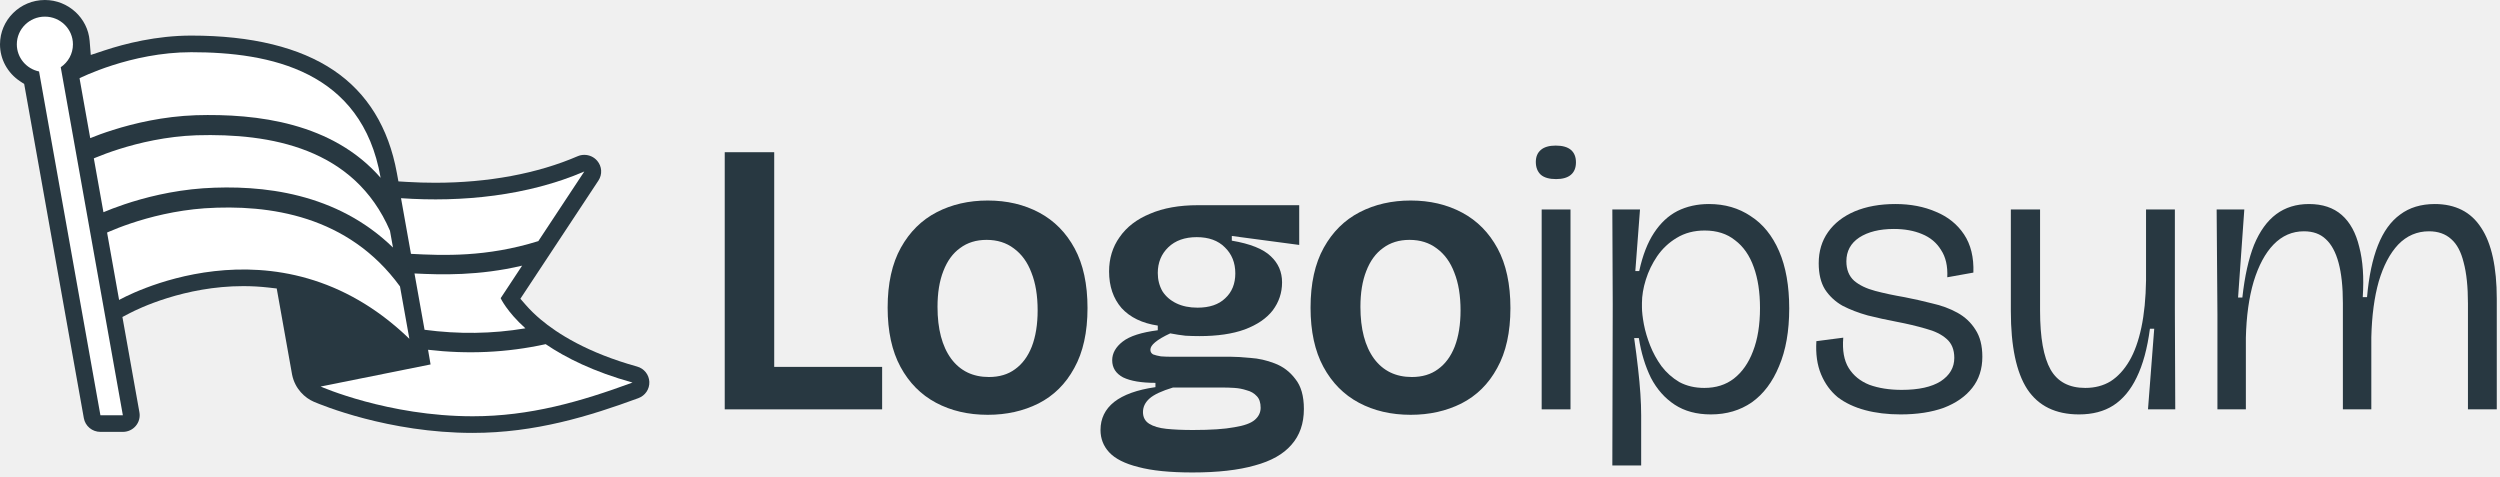
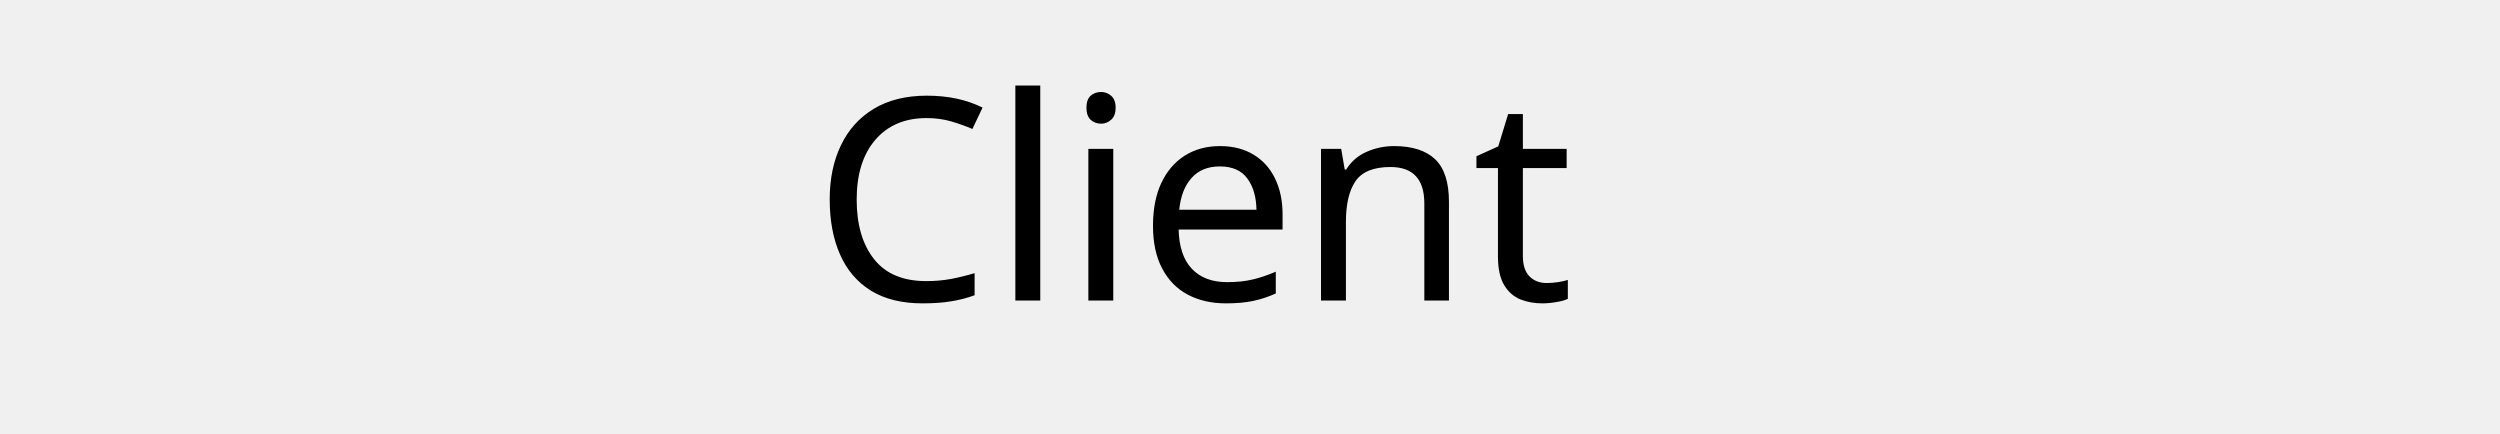
- <svg xmlns="http://www.w3.org/2000/svg" width="231" height="44" viewBox="0 0 231 44" fill="none">
-   <path d="M59.999 35.285C59.971 34.618 59.516 34.049 58.866 33.869C54.262 32.591 51.49 30.806 49.976 29.534C49.457 29.098 48.991 28.645 48.592 28.188L48.083 27.604L48.509 26.959L55.294 16.685C55.672 16.112 55.626 15.375 55.178 14.853C54.882 14.507 54.449 14.309 53.99 14.309C53.775 14.309 53.566 14.352 53.368 14.438C49.655 16.04 45.106 16.887 40.212 16.887C39.361 16.887 38.491 16.861 37.626 16.81L36.813 16.761L36.668 15.969C35.903 11.783 33.943 8.599 30.844 6.506C27.683 4.371 23.249 3.288 17.667 3.288C14.463 3.288 11.536 4.034 9.645 4.66L8.388 5.076L8.282 3.77C8.112 1.656 6.296 0 4.148 0C1.861 0 0 1.838 0 4.098C0 5.47 0.697 6.748 1.865 7.516L2.235 7.759L2.312 8.191L7.746 38.636C7.878 39.372 8.522 39.906 9.278 39.906H11.352C11.813 39.906 12.247 39.706 12.543 39.357C12.84 39.008 12.963 38.551 12.883 38.102L11.442 30.025L11.311 29.29L11.978 28.941C12.778 28.523 17.045 26.438 22.478 26.438C23.259 26.438 24.04 26.482 24.8 26.568L25.569 26.656L25.703 27.408L26.991 34.624C27.258 35.944 28.194 36.776 28.982 37.115C29.675 37.414 35.902 40 43.679 40C49.453 40 54.448 38.457 58.987 36.789C59.62 36.556 60.026 35.952 59.999 35.286L59.999 35.285Z" fill="#283841" />
-   <path fill-rule="evenodd" clip-rule="evenodd" d="M18.781 17.397C24.679 17.011 32.152 17.948 37.445 24.073C37.913 24.614 37.588 24.89 38.019 25.515L38.019 26.342L37.244 26.864C32.487 19.969 25.053 18.844 18.908 19.246C16.196 19.442 13.813 20.061 12.106 20.634C11.254 20.92 10.574 21.193 10.11 21.392C9.878 21.492 9.701 21.574 9.584 21.629C9.525 21.657 9.481 21.678 9.453 21.692C9.439 21.699 9.429 21.704 9.423 21.707L9.416 21.71C9.416 21.71 9.417 21.71 8.986 20.887C8.555 20.064 8.555 20.063 8.555 20.063L8.557 20.062L8.561 20.061L8.573 20.054C8.584 20.049 8.598 20.042 8.616 20.033C8.653 20.015 8.706 19.989 8.774 19.957C8.91 19.893 9.107 19.803 9.36 19.694C9.865 19.476 10.594 19.183 11.503 18.878C13.317 18.27 15.861 17.607 18.774 17.397L18.777 17.397L18.781 17.397Z" fill="#283841" />
-   <path fill-rule="evenodd" clip-rule="evenodd" d="M18.099 10.646C24.491 10.459 32.505 11.582 36.712 18.546C37.17 19.305 36.549 19.685 36.91 20.589L37.072 21.377L36.199 21.718C33 13.71 25.112 12.296 18.157 12.499C15.369 12.597 12.847 13.195 11.015 13.774C10.102 14.063 9.365 14.345 8.861 14.553C8.608 14.658 8.414 14.743 8.285 14.802C8.221 14.831 8.173 14.854 8.142 14.868C8.126 14.876 8.115 14.881 8.108 14.884L8.101 14.888L8.1 14.888C8.1 14.888 8.101 14.888 7.683 14.058C7.265 13.228 7.265 13.228 7.265 13.228L7.267 13.227L7.271 13.225L7.284 13.219C7.295 13.213 7.311 13.206 7.331 13.197C7.371 13.178 7.428 13.151 7.502 13.118C7.649 13.05 7.863 12.956 8.137 12.843C8.684 12.617 9.472 12.316 10.444 12.009C12.384 11.396 15.083 10.752 18.094 10.647L18.096 10.646L18.099 10.646Z" fill="#283841" />
-   <path d="M5.612 6.211C6.293 5.75 6.74 4.975 6.74 4.098C6.74 2.683 5.579 1.537 4.148 1.537C2.716 1.537 1.555 2.683 1.555 4.098C1.555 5.329 2.435 6.358 3.608 6.603L9.278 38.369H11.352L5.612 6.211Z" fill="white" />
-   <path d="M8.336 12.762L7.349 7.229C7.349 7.229 12.079 4.824 17.666 4.824C24.925 4.824 33.447 6.505 35.167 16.413C35.168 16.418 35.169 16.424 35.17 16.43C30.738 11.348 23.778 10.48 18.098 10.647L18.095 10.647L18.093 10.647C15.082 10.752 12.383 11.396 10.443 12.009C9.583 12.28 8.869 12.547 8.336 12.762Z" fill="white" />
-   <path d="M8.67 14.633L9.558 19.609C10.049 19.402 10.707 19.145 11.502 18.878C13.316 18.27 15.86 17.607 18.773 17.397L18.776 17.397L18.78 17.397C24.268 17.038 31.12 17.824 36.311 22.871C36.219 22.361 36.127 21.843 36.033 21.32C32.735 13.663 24.994 12.3 18.156 12.499C15.368 12.597 12.846 13.196 11.014 13.774C10.101 14.063 9.364 14.345 8.86 14.554C8.792 14.581 8.729 14.608 8.67 14.633Z" fill="white" />
-   <path d="M36.959 26.464C32.194 19.926 24.931 18.852 18.907 19.246C16.195 19.442 13.812 20.061 12.105 20.634C11.253 20.92 10.573 21.193 10.109 21.393C10.031 21.426 9.959 21.458 9.894 21.487L11.005 27.716C11.005 27.716 25.523 19.424 37.826 31.307C37.666 30.373 37.358 28.668 36.977 26.565C36.971 26.531 36.965 26.498 36.959 26.464Z" fill="white" />
-   <path d="M29.626 35.716C29.626 35.716 35.849 38.463 43.679 38.463C48.956 38.463 53.608 37.126 58.445 35.348C54.851 34.351 52.261 33.051 50.42 31.8C46.823 32.592 43.183 32.743 39.552 32.319C39.63 32.77 39.708 33.222 39.785 33.674L29.626 35.716Z" fill="white" />
-   <path d="M39.229 30.471C42.347 30.887 45.464 30.856 48.546 30.337C46.81 28.771 46.261 27.552 46.261 27.552L48.244 24.547C44.236 25.488 40.819 25.395 38.299 25.268C38.611 27.002 38.923 28.736 39.229 30.471Z" fill="white" />
-   <path d="M37.973 23.456C40.903 23.609 44.937 23.781 49.742 22.279L53.99 15.846C48.791 18.089 42.684 18.707 37.055 18.313C37.357 20.028 37.665 21.742 37.973 23.456Z" fill="white" />
-   <path d="M142.45 19.356V37.824H145.114V19.356H142.45Z" fill="#283841" />
-   <path d="M142.378 16.152C142.69 16.416 143.158 16.548 143.782 16.548C144.382 16.548 144.838 16.416 145.15 16.152C145.462 15.888 145.618 15.504 145.618 15C145.618 14.496 145.462 14.112 145.15 13.848C144.838 13.584 144.37 13.452 143.746 13.452C143.146 13.452 142.69 13.584 142.378 13.848C142.066 14.112 141.91 14.484 141.91 14.964C141.91 15.468 142.066 15.864 142.378 16.152Z" fill="#283841" />
-   <path fill-rule="evenodd" clip-rule="evenodd" d="M148.98 43.008L149.016 28.14L148.98 19.356H151.536L151.104 25.044H151.464C151.776 23.604 152.232 22.428 152.832 21.516C153.432 20.604 154.152 19.932 154.992 19.5C155.856 19.068 156.828 18.852 157.908 18.852C159.372 18.852 160.656 19.224 161.76 19.968C162.888 20.688 163.764 21.768 164.388 23.208C165.012 24.648 165.324 26.412 165.324 28.5C165.324 30.588 165.012 32.364 164.388 33.828C163.788 35.292 162.948 36.408 161.868 37.176C160.788 37.92 159.528 38.292 158.088 38.292C156.768 38.292 155.652 37.992 154.74 37.392C153.828 36.792 153.096 35.964 152.544 34.908C152.016 33.828 151.644 32.604 151.428 31.236H150.996C151.14 32.244 151.26 33.18 151.356 34.044C151.452 34.884 151.524 35.664 151.572 36.384C151.62 37.104 151.644 37.776 151.644 38.4V43.008H148.98ZM157.476 35.844C158.556 35.844 159.468 35.556 160.212 34.98C160.98 34.38 161.568 33.54 161.976 32.46C162.408 31.356 162.624 30.024 162.624 28.464C162.624 27 162.432 25.74 162.048 24.684C161.664 23.604 161.088 22.776 160.32 22.2C159.576 21.6 158.64 21.3 157.512 21.3C156.528 21.3 155.664 21.528 154.92 21.984C154.2 22.416 153.6 22.98 153.12 23.676C152.664 24.348 152.316 25.068 152.076 25.836C151.836 26.604 151.716 27.324 151.716 27.996V28.392C151.716 28.8 151.776 29.328 151.896 29.976C152.016 30.6 152.208 31.248 152.472 31.92C152.736 32.592 153.084 33.228 153.516 33.828C153.972 34.428 154.524 34.92 155.172 35.304C155.844 35.664 156.612 35.844 157.476 35.844Z" fill="#283841" />
-   <path d="M172.333 37.896C173.317 38.16 174.409 38.292 175.609 38.292C177.145 38.292 178.477 38.088 179.605 37.68C180.733 37.248 181.609 36.636 182.233 35.844C182.857 35.052 183.169 34.092 183.169 32.964C183.169 31.932 182.953 31.092 182.521 30.444C182.113 29.796 181.561 29.28 180.865 28.896C180.169 28.512 179.389 28.224 178.525 28.032C177.685 27.816 176.833 27.624 175.969 27.456C174.985 27.288 174.085 27.096 173.269 26.88C172.453 26.664 171.805 26.352 171.325 25.944C170.845 25.512 170.605 24.912 170.605 24.144C170.605 23.208 171.001 22.476 171.793 21.948C172.609 21.42 173.677 21.156 174.997 21.156C175.981 21.156 176.845 21.312 177.589 21.624C178.357 21.936 178.945 22.428 179.353 23.1C179.785 23.748 179.977 24.588 179.929 25.62L182.341 25.188C182.389 23.772 182.101 22.596 181.477 21.66C180.853 20.724 179.989 20.028 178.885 19.572C177.781 19.092 176.533 18.852 175.141 18.852C173.701 18.852 172.441 19.08 171.361 19.536C170.305 19.992 169.489 20.628 168.913 21.444C168.337 22.26 168.049 23.22 168.049 24.324C168.049 25.308 168.241 26.112 168.625 26.736C169.033 27.36 169.573 27.864 170.245 28.248C170.941 28.608 171.721 28.908 172.585 29.148C173.449 29.364 174.325 29.556 175.213 29.724C176.221 29.916 177.133 30.132 177.949 30.372C178.765 30.588 179.401 30.9 179.857 31.308C180.337 31.716 180.577 32.304 180.577 33.072C180.577 33.96 180.157 34.68 179.317 35.232C178.477 35.76 177.277 36.024 175.717 36.024C174.589 36.024 173.593 35.868 172.729 35.556C171.889 35.22 171.253 34.704 170.821 34.008C170.389 33.312 170.221 32.376 170.317 31.2L167.833 31.524C167.761 32.7 167.905 33.72 168.265 34.584C168.625 35.448 169.141 36.156 169.813 36.708C170.509 37.236 171.349 37.632 172.333 37.896Z" fill="#283841" />
-   <path d="M204.89 37.824V29.04L204.818 19.356H207.374L206.798 27.492H207.194C207.41 25.524 207.77 23.904 208.274 22.632C208.802 21.36 209.486 20.412 210.326 19.788C211.166 19.164 212.174 18.852 213.35 18.852C214.598 18.852 215.606 19.188 216.374 19.86C217.142 20.532 217.682 21.516 217.994 22.812C218.33 24.084 218.438 25.632 218.318 27.456H218.714C218.882 25.536 219.218 23.94 219.722 22.668C220.226 21.396 220.91 20.448 221.774 19.824C222.638 19.176 223.706 18.852 224.978 18.852C225.914 18.852 226.742 19.032 227.462 19.392C228.182 19.752 228.782 20.304 229.262 21.048C229.742 21.768 230.102 22.68 230.342 23.784C230.582 24.888 230.702 26.16 230.702 27.6V37.824H228.038V28.032C228.038 26.496 227.906 25.236 227.642 24.252C227.402 23.268 227.018 22.548 226.49 22.092C225.962 21.612 225.278 21.372 224.438 21.372C223.334 21.372 222.386 21.78 221.594 22.596C220.826 23.412 220.226 24.552 219.794 26.016C219.386 27.456 219.158 29.172 219.11 31.164V37.824H216.482V27.996C216.482 26.508 216.35 25.272 216.086 24.288C215.822 23.304 215.426 22.572 214.898 22.092C214.394 21.612 213.722 21.372 212.882 21.372C211.802 21.372 210.866 21.78 210.074 22.596C209.306 23.388 208.694 24.528 208.238 26.016C207.806 27.48 207.566 29.208 207.518 31.2V37.824H204.89Z" fill="#283841" />
-   <path d="M192.102 38.292C189.942 38.292 188.346 37.512 187.314 35.952C186.306 34.392 185.802 31.992 185.802 28.752V19.356H188.502V28.716C188.502 31.188 188.826 33 189.474 34.152C190.122 35.28 191.19 35.844 192.678 35.844C193.566 35.844 194.346 35.64 195.018 35.232C195.69 34.8 196.266 34.176 196.746 33.36C197.226 32.544 197.598 31.512 197.862 30.264C198.126 29.016 198.27 27.564 198.294 25.908V19.356H200.958V28.644L200.994 37.824H198.474L199.05 30.372H198.654C198.414 32.196 198.006 33.696 197.43 34.872C196.878 36.024 196.158 36.888 195.27 37.464C194.406 38.016 193.35 38.292 192.102 38.292Z" fill="#283841" />
-   <path fill-rule="evenodd" clip-rule="evenodd" d="M130.347 38.328C128.547 38.328 126.951 37.956 125.559 37.212C124.167 36.468 123.075 35.364 122.283 33.9C121.491 32.436 121.095 30.612 121.095 28.428C121.095 26.196 121.503 24.348 122.319 22.884C123.135 21.42 124.239 20.328 125.631 19.608C127.023 18.888 128.595 18.528 130.347 18.528C132.123 18.528 133.707 18.9 135.099 19.644C136.491 20.388 137.583 21.492 138.375 22.956C139.167 24.42 139.563 26.256 139.563 28.464C139.563 30.696 139.155 32.544 138.339 34.008C137.547 35.472 136.443 36.564 135.027 37.284C133.635 37.98 132.075 38.328 130.347 38.328ZM130.455 34.836C131.415 34.836 132.219 34.596 132.867 34.116C133.539 33.636 134.055 32.94 134.415 32.028C134.775 31.092 134.955 29.976 134.955 28.68C134.955 27.312 134.763 26.148 134.379 25.188C134.019 24.228 133.479 23.484 132.759 22.956C132.063 22.428 131.223 22.164 130.239 22.164C129.279 22.164 128.463 22.416 127.791 22.92C127.119 23.4 126.603 24.108 126.243 25.044C125.883 25.956 125.703 27.06 125.703 28.356C125.703 30.396 126.123 31.992 126.963 33.144C127.803 34.272 128.967 34.836 130.455 34.836Z" fill="#283841" />
-   <path fill-rule="evenodd" clip-rule="evenodd" d="M105.179 43.152C106.427 43.488 108.095 43.656 110.183 43.656C112.511 43.656 114.431 43.44 115.943 43.008C117.455 42.6 118.583 41.964 119.327 41.1C120.095 40.236 120.479 39.132 120.479 37.788C120.479 36.588 120.215 35.664 119.687 35.016C119.183 34.344 118.547 33.864 117.779 33.576C117.035 33.288 116.291 33.12 115.547 33.072C114.803 33 114.203 32.964 113.747 32.964H108.275C107.915 32.964 107.579 32.952 107.267 32.928C106.979 32.88 106.739 32.82 106.547 32.748C106.379 32.652 106.295 32.508 106.295 32.316C106.295 32.1 106.439 31.872 106.727 31.632C107.039 31.368 107.507 31.092 108.131 30.804C108.635 30.9 109.103 30.972 109.535 31.02C109.967 31.044 110.399 31.056 110.831 31.056C112.487 31.056 113.879 30.852 115.007 30.444C116.159 30.012 117.023 29.424 117.599 28.68C118.175 27.912 118.463 27.048 118.463 26.088C118.463 25.128 118.115 24.324 117.419 23.676C116.723 23.004 115.523 22.524 113.819 22.236V21.804L120.047 22.632V18.96H110.687C108.959 18.96 107.483 19.224 106.259 19.752C105.035 20.256 104.099 20.976 103.451 21.912C102.803 22.824 102.479 23.88 102.479 25.08C102.479 26.448 102.863 27.576 103.631 28.464C104.423 29.328 105.539 29.868 106.979 30.084V30.516C105.467 30.708 104.387 31.056 103.739 31.56C103.091 32.064 102.767 32.64 102.767 33.288C102.767 33.984 103.103 34.512 103.775 34.872C104.471 35.208 105.467 35.376 106.763 35.376V35.772C105.083 36.012 103.811 36.468 102.947 37.14C102.107 37.812 101.687 38.676 101.687 39.732C101.687 40.524 101.951 41.208 102.479 41.784C103.031 42.384 103.931 42.84 105.179 43.152ZM114.035 39.48C113.147 39.648 111.875 39.732 110.219 39.732C109.283 39.732 108.467 39.696 107.771 39.624C107.099 39.552 106.571 39.396 106.187 39.156C105.803 38.916 105.611 38.556 105.611 38.076C105.611 37.596 105.815 37.176 106.223 36.816C106.631 36.456 107.351 36.12 108.383 35.808H113.027C113.339 35.808 113.687 35.82 114.071 35.844C114.455 35.868 114.827 35.94 115.187 36.06C115.571 36.156 115.883 36.336 116.123 36.6C116.363 36.84 116.483 37.2 116.483 37.68C116.483 38.112 116.303 38.484 115.943 38.796C115.583 39.108 114.947 39.336 114.035 39.48ZM113.207 27.564C112.607 28.14 111.755 28.428 110.651 28.428C109.907 28.428 109.259 28.296 108.707 28.032C108.155 27.768 107.723 27.396 107.411 26.916C107.123 26.412 106.979 25.848 106.979 25.224C106.979 24.264 107.303 23.472 107.951 22.848C108.599 22.224 109.475 21.912 110.579 21.912C111.683 21.912 112.547 22.224 113.171 22.848C113.819 23.472 114.143 24.276 114.143 25.26C114.143 26.22 113.831 26.988 113.207 27.564Z" fill="#283841" />
-   <path fill-rule="evenodd" clip-rule="evenodd" d="M91.27 38.328C89.47 38.328 87.874 37.956 86.482 37.212C85.09 36.468 83.998 35.364 83.206 33.9C82.414 32.436 82.018 30.612 82.018 28.428C82.018 26.196 82.426 24.348 83.242 22.884C84.058 21.42 85.162 20.328 86.554 19.608C87.946 18.888 89.518 18.528 91.27 18.528C93.046 18.528 94.63 18.9 96.022 19.644C97.414 20.388 98.506 21.492 99.298 22.956C100.09 24.42 100.486 26.256 100.486 28.464C100.486 30.696 100.078 32.544 99.262 34.008C98.47 35.472 97.366 36.564 95.95 37.284C94.558 37.98 92.998 38.328 91.27 38.328ZM91.378 34.836C92.338 34.836 93.142 34.596 93.79 34.116C94.462 33.636 94.978 32.94 95.338 32.028C95.698 31.092 95.878 29.976 95.878 28.68C95.878 27.312 95.686 26.148 95.302 25.188C94.942 24.228 94.402 23.484 93.682 22.956C92.986 22.428 92.146 22.164 91.162 22.164C90.202 22.164 89.386 22.416 88.714 22.92C88.042 23.4 87.526 24.108 87.166 25.044C86.806 25.956 86.626 27.06 86.626 28.356C86.626 30.396 87.046 31.992 87.886 33.144C88.726 34.272 89.89 34.836 91.378 34.836Z" fill="#283841" />
-   <path d="M66.965 14.064V37.824H81.509V33.9H71.537V14.064H66.965Z" fill="#283841" />
+ <svg xmlns="http://www.w3.org/2000/svg" id="a" viewBox="0 0 265 46">
+   <defs>
+     <style>.b{font-family:Montserrat-Bold, Montserrat;font-size:30px;}</style>
+   </defs>
+   <text class="b" transform="translate(86.12 31.86)">
+     <tspan x="0" y="0">Client</tspan>
+   </text>
</svg>
